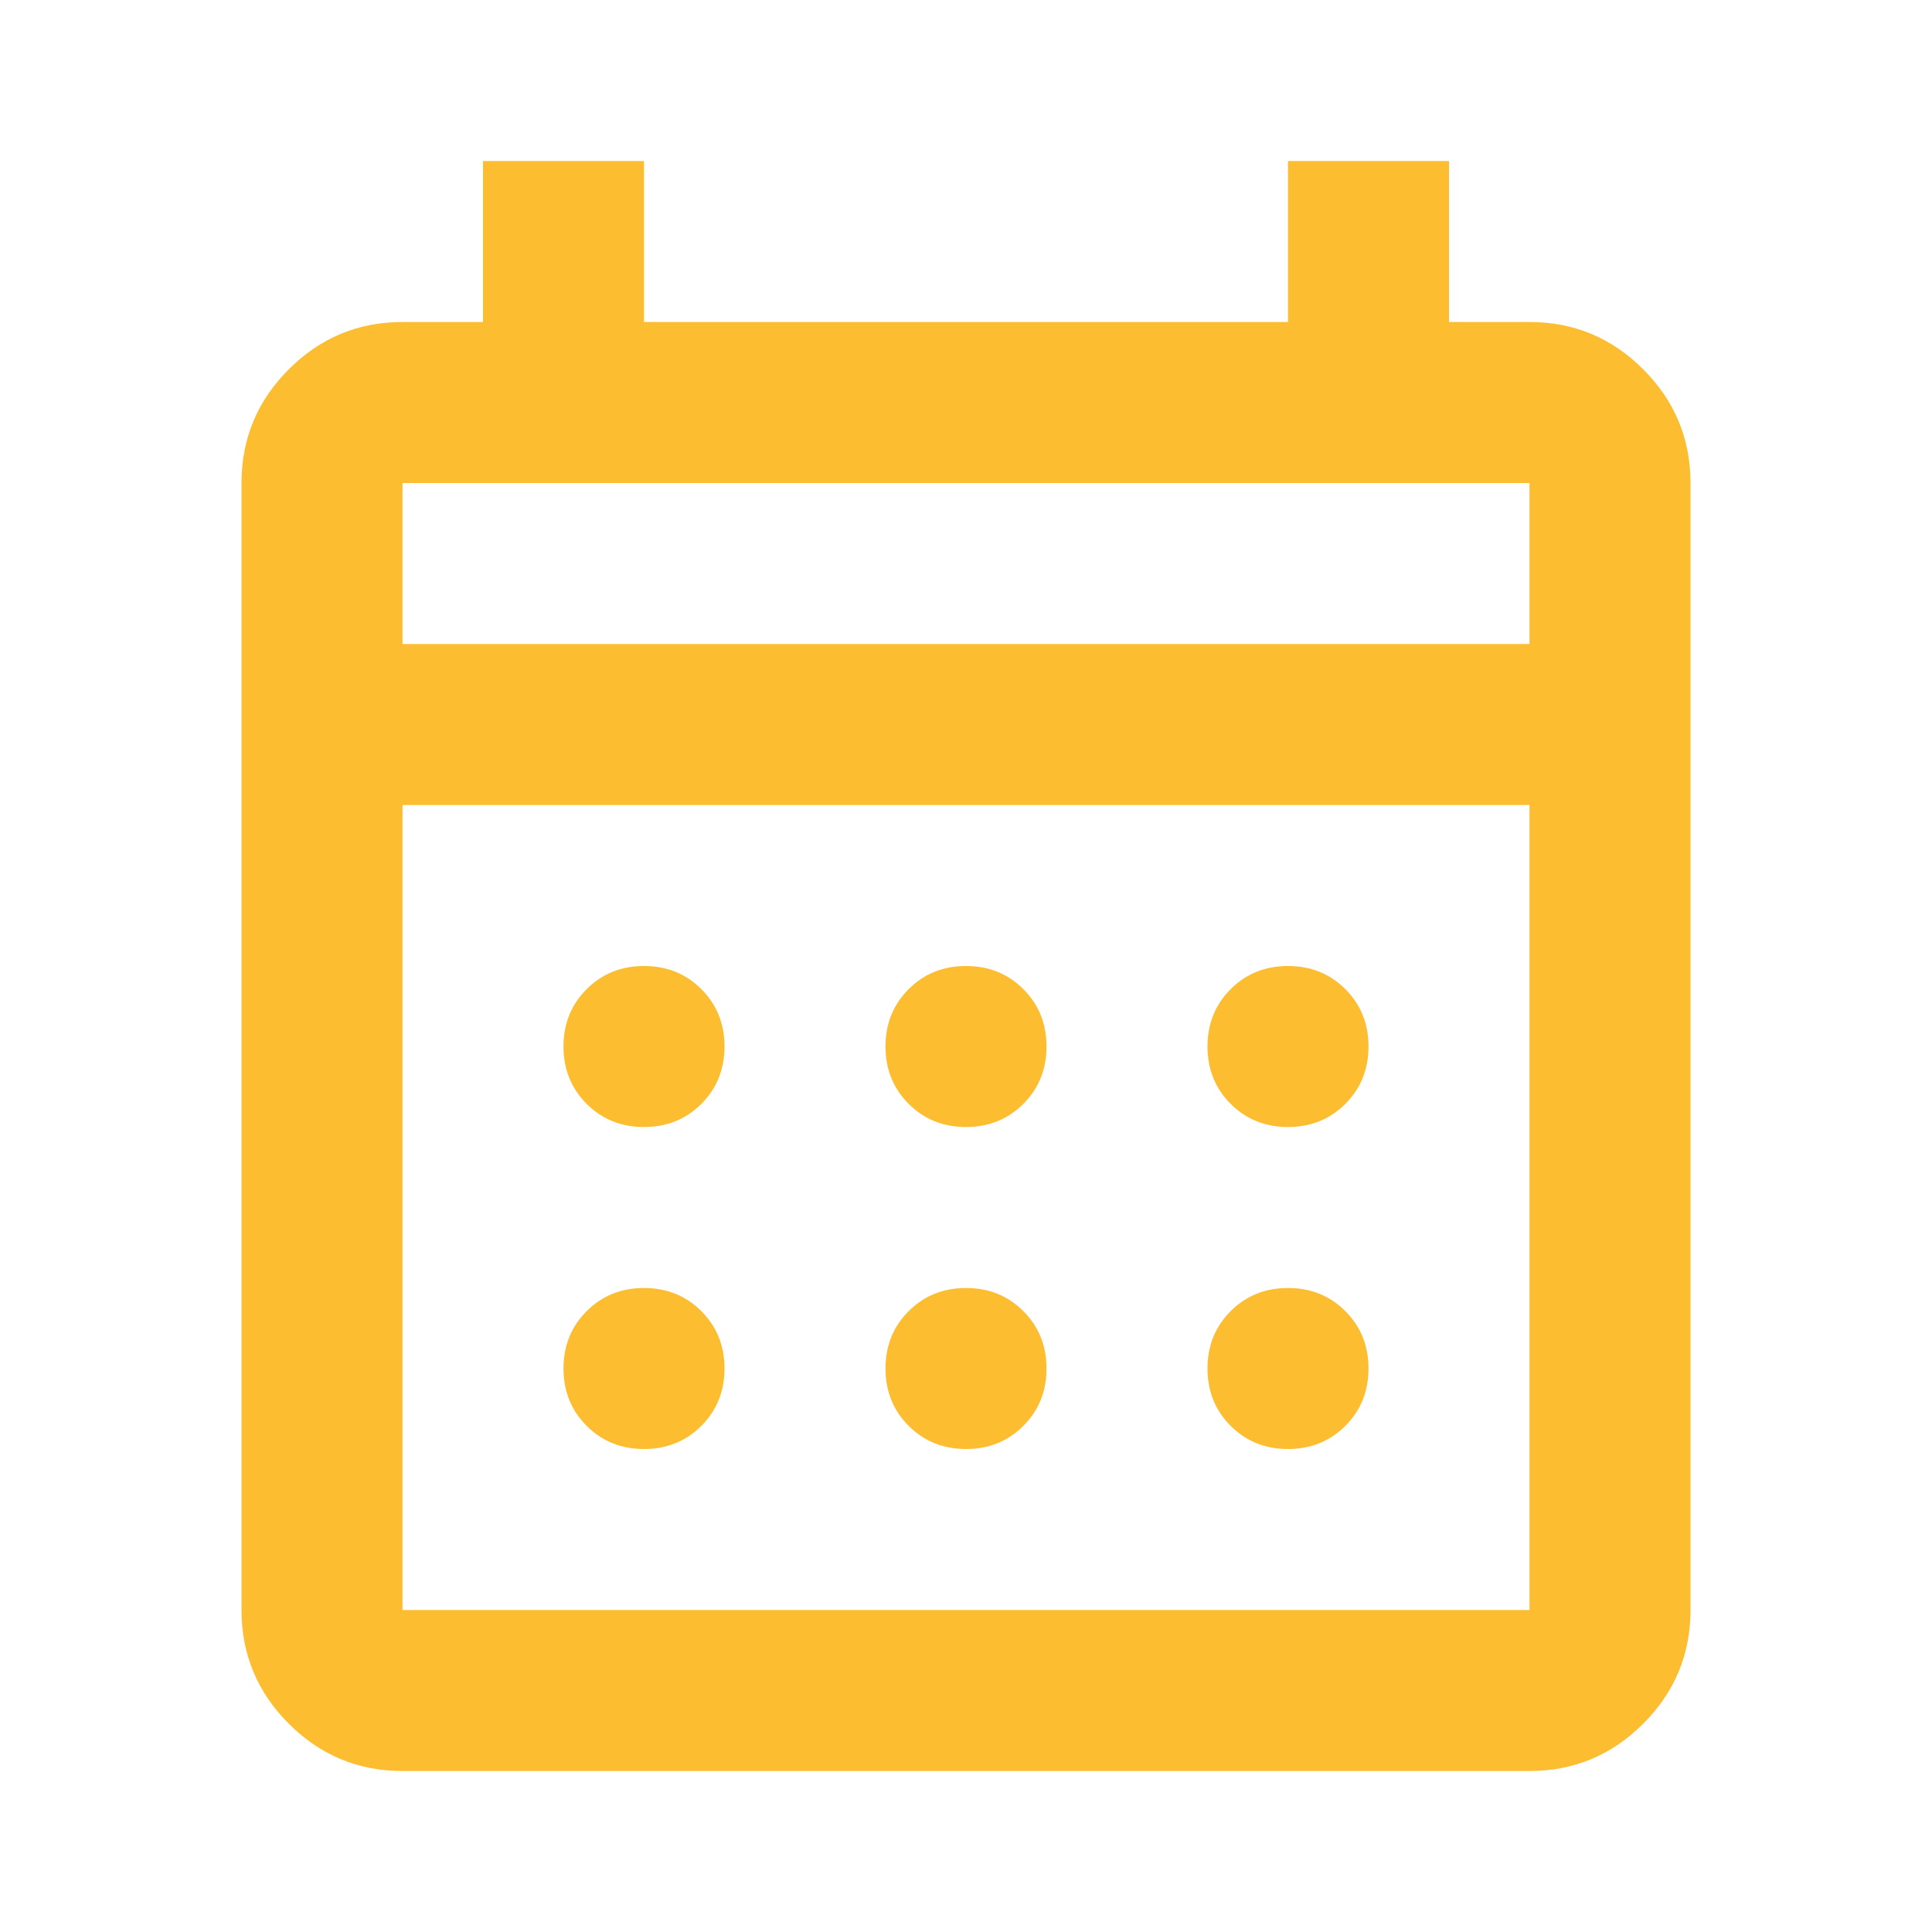
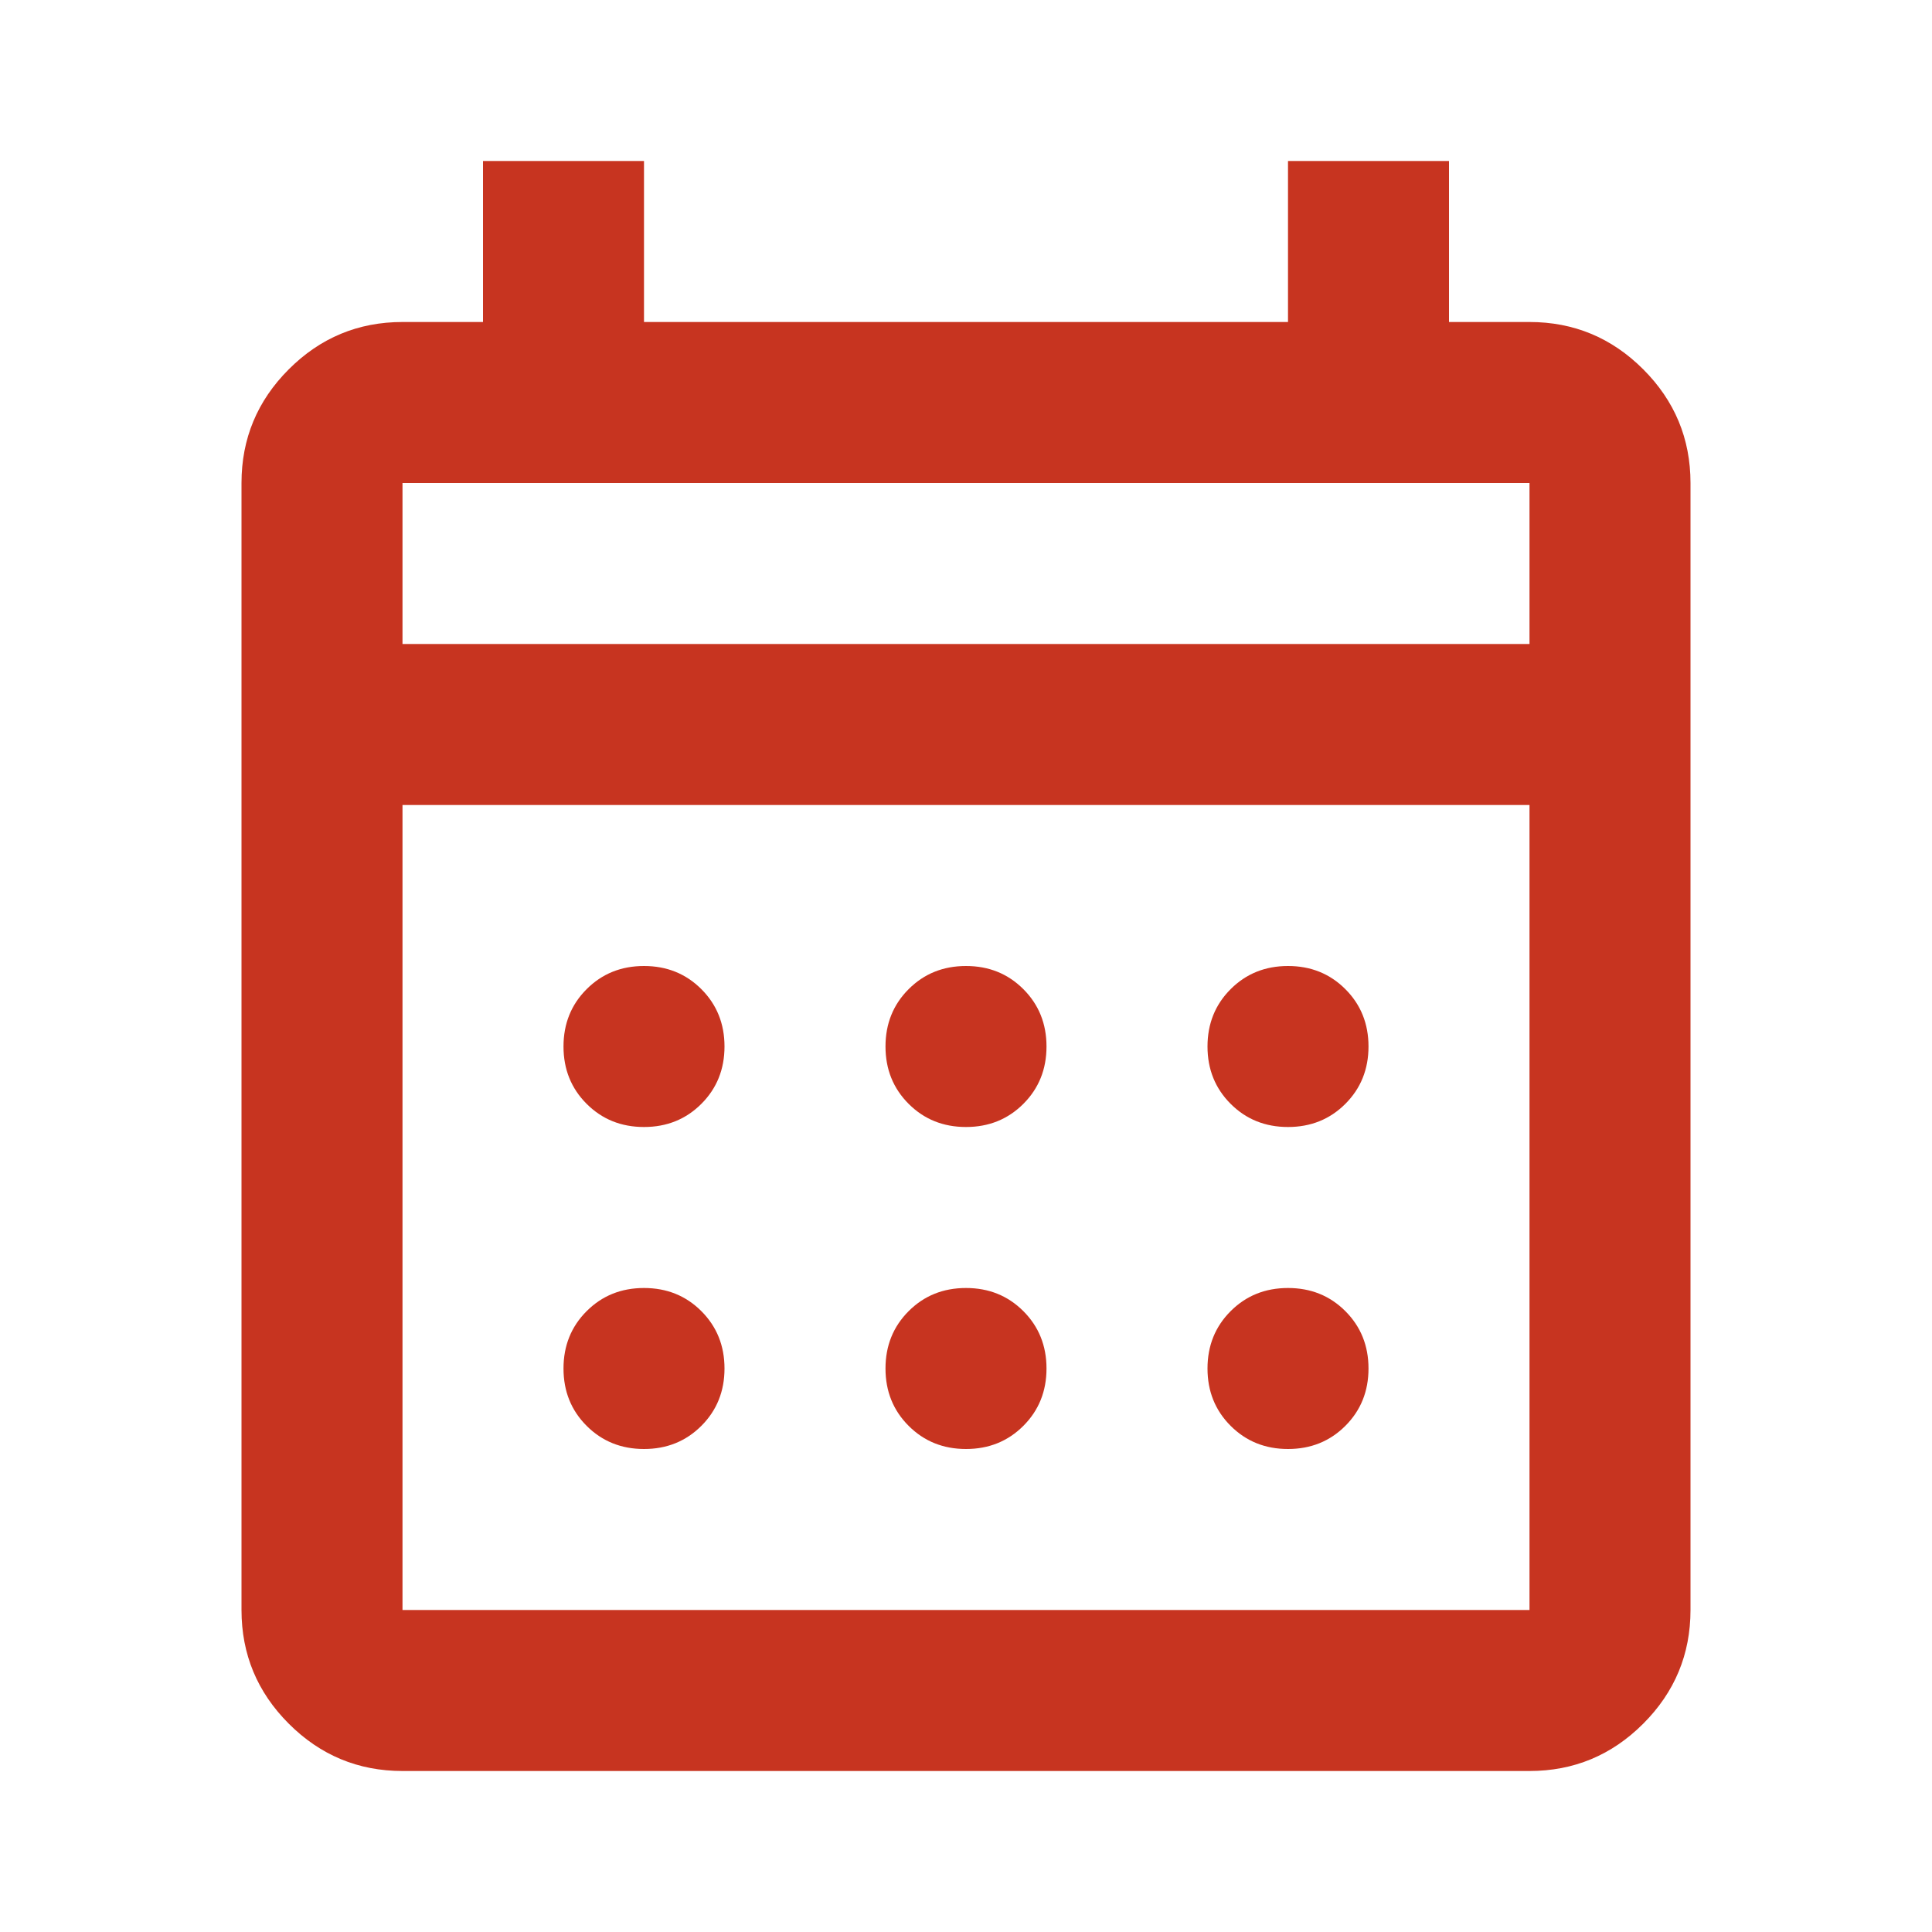
<svg xmlns="http://www.w3.org/2000/svg" height="24" viewBox="0 -960 960 960" width="24">
-   <path fill="#FCBD30" d="M200-80q-33 0-56.5-23.5T120-160v-560q0-33 23.5-56.5T200-800h40v-80h80v80h320v-80h80v80h40q33 0 56.5 23.5T840-720v560q0 33-23.5 56.5T760-80H200Zm0-80h560v-400H200v400Zm0-480h560v-80H200v80Zm0 0v-80 80Zm280 240q-17 0-28.5-11.5T440-440q0-17 11.5-28.5T480-480q17 0 28.5 11.5T520-440q0 17-11.5 28.5T480-400Zm-160 0q-17 0-28.5-11.5T280-440q0-17 11.5-28.5T320-480q17 0 28.5 11.5T360-440q0 17-11.5 28.5T320-400Zm320 0q-17 0-28.5-11.5T600-440q0-17 11.5-28.5T640-480q17 0 28.5 11.5T680-440q0 17-11.5 28.5T640-400ZM480-240q-17 0-28.5-11.5T440-280q0-17 11.5-28.5T480-320q17 0 28.5 11.5T520-280q0 17-11.5 28.5T480-240Zm-160 0q-17 0-28.5-11.5T280-280q0-17 11.5-28.5T320-320q17 0 28.5 11.5T360-280q0 17-11.5 28.5T320-240Zm320 0q-17 0-28.5-11.5T600-280q0-17 11.5-28.5T640-320q17 0 28.5 11.5T680-280q0 17-11.5 28.5T640-240Z" />
+   <path fill="#c73420" d="M200-80q-33 0-56.5-23.5T120-160v-560q0-33 23.5-56.5T200-800h40v-80h80v80h320v-80h80v80h40q33 0 56.5 23.5T840-720v560q0 33-23.5 56.5T760-80H200Zm0-80h560v-400H200v400Zm0-480h560v-80H200v80Zm0 0v-80 80Zm280 240q-17 0-28.5-11.5T440-440q0-17 11.5-28.5T480-480q17 0 28.5 11.5T520-440q0 17-11.5 28.5T480-400Zm-160 0q-17 0-28.5-11.5T280-440q0-17 11.5-28.5T320-480q17 0 28.5 11.5T360-440q0 17-11.5 28.5T320-400Zm320 0q-17 0-28.5-11.5T600-440q0-17 11.5-28.5T640-480q17 0 28.5 11.5T680-440q0 17-11.5 28.5T640-400ZM480-240q-17 0-28.5-11.5T440-280q0-17 11.5-28.5T480-320q17 0 28.5 11.5T520-280q0 17-11.5 28.5T480-240Zm-160 0q-17 0-28.5-11.5T280-280q0-17 11.5-28.5T320-320q17 0 28.5 11.5T360-280q0 17-11.5 28.5T320-240Zm320 0q-17 0-28.5-11.5T600-280q0-17 11.5-28.5T640-320q17 0 28.5 11.5T680-280q0 17-11.5 28.5T640-240Z" />
</svg>
